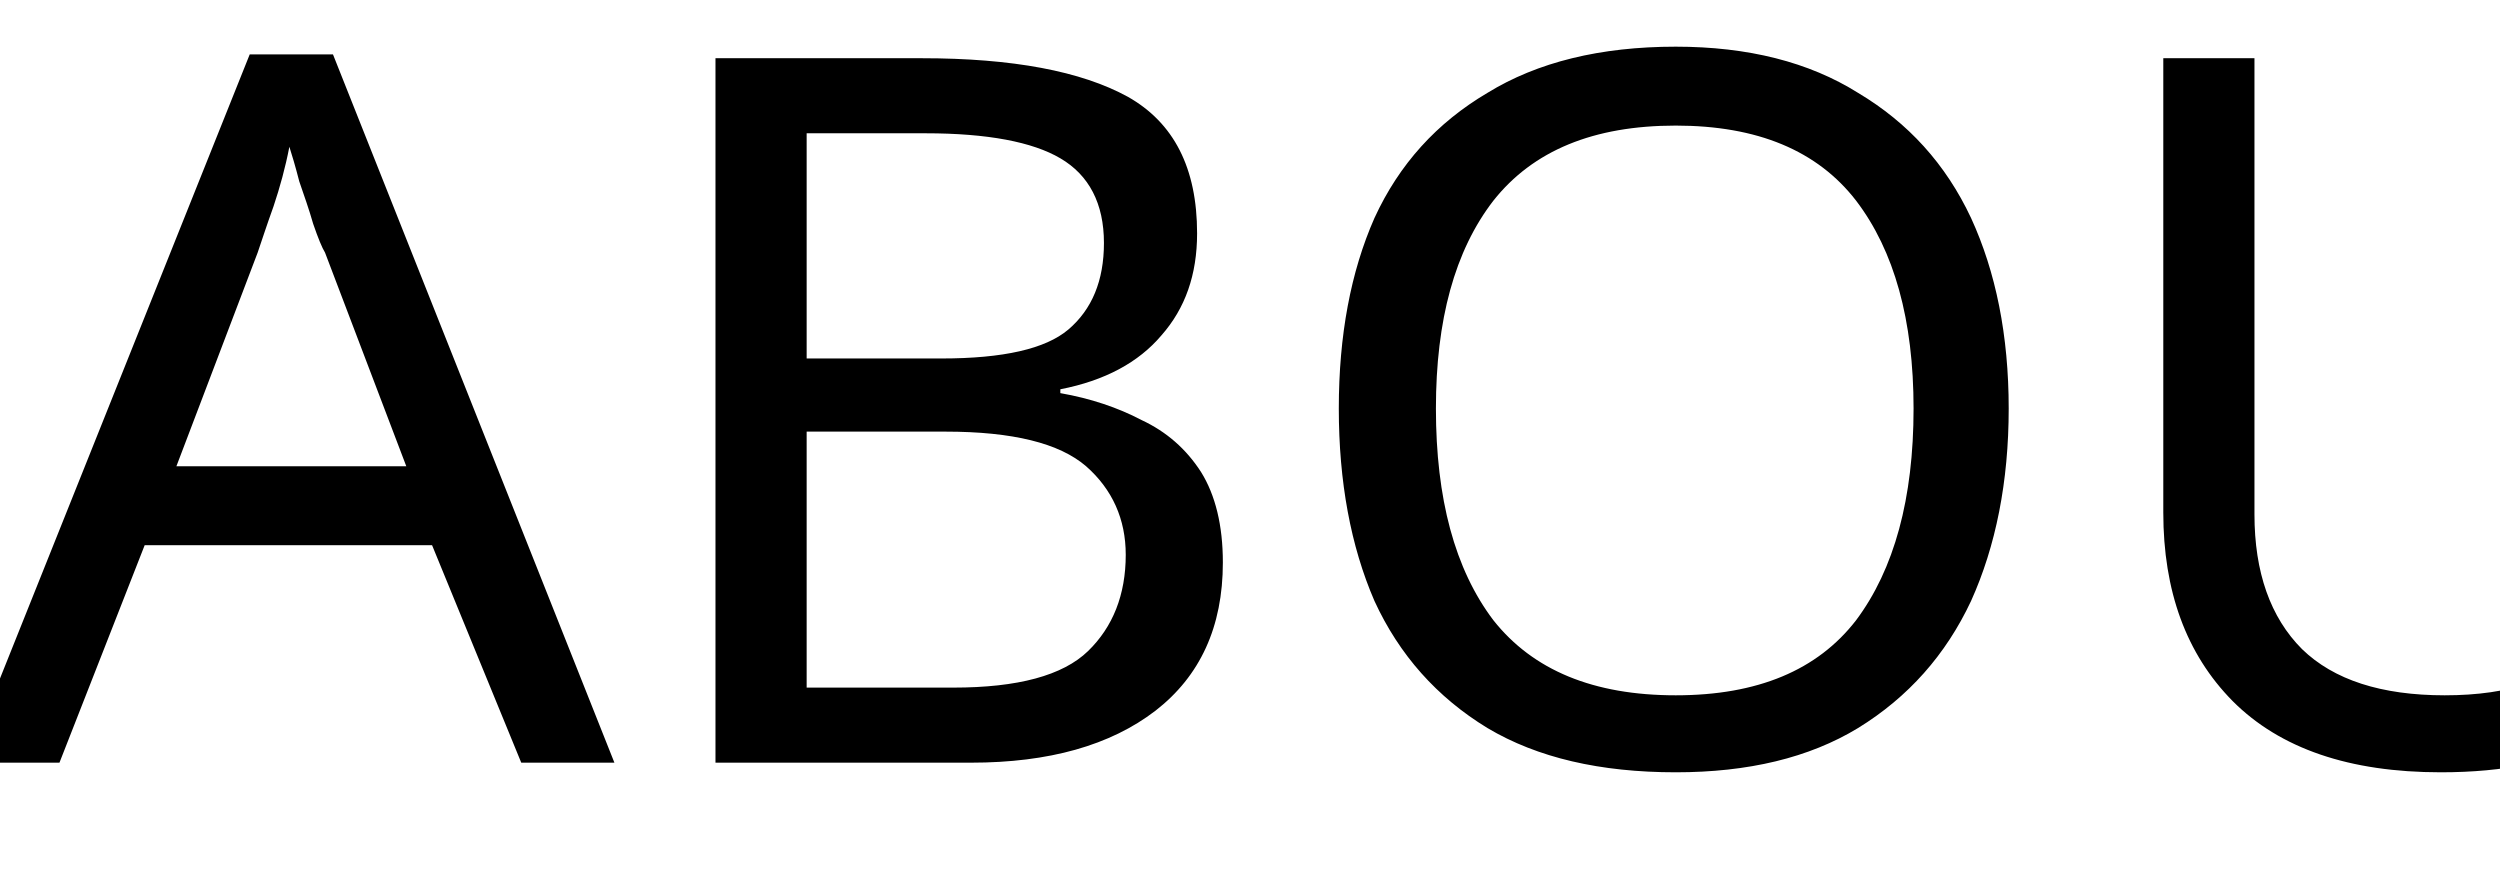
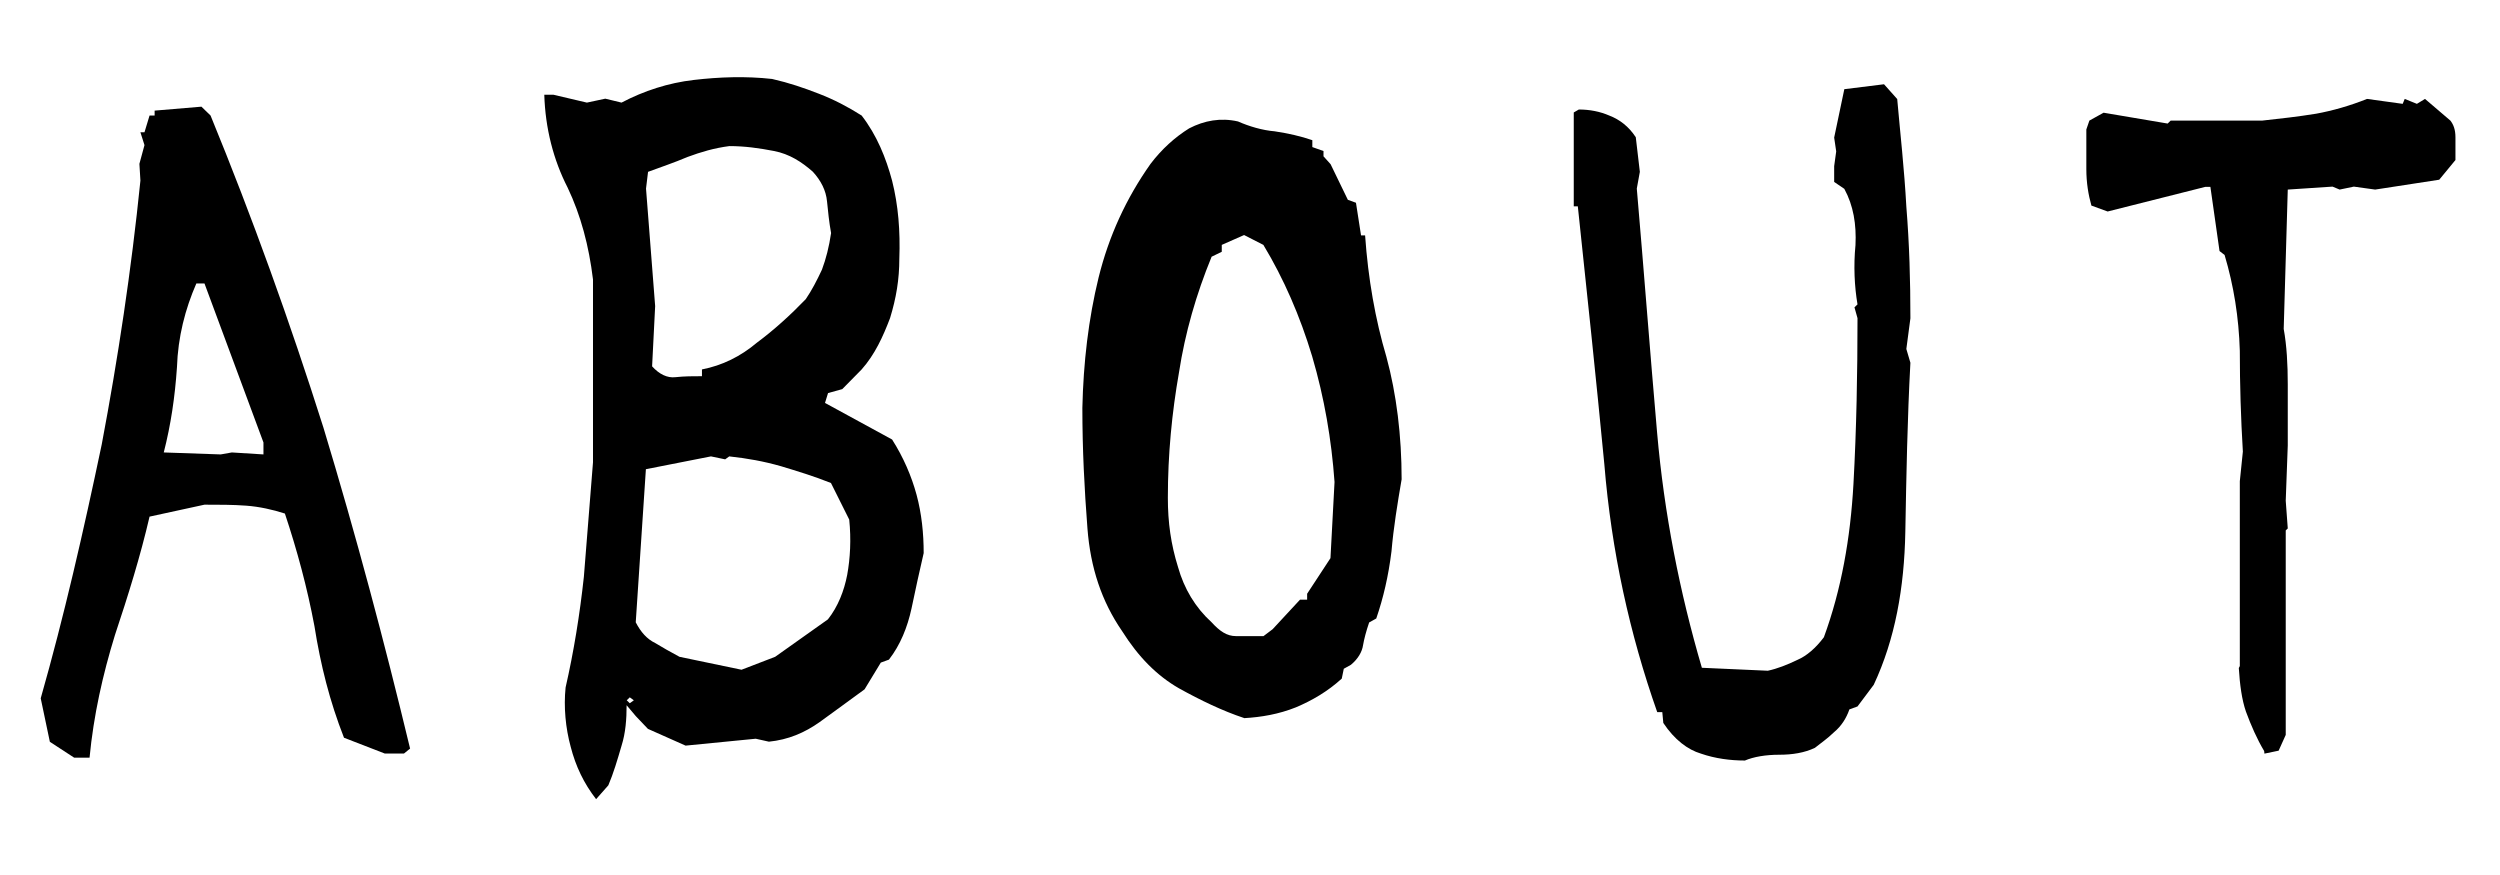
<svg xmlns="http://www.w3.org/2000/svg" width="20mm" height="7mm" viewBox="0 0 20 7" version="1.1" id="svg5">
  <defs id="defs2">
    <rect x="-1.895" y="4.001" width="213.315" height="77.703" id="rect268" />
  </defs>
  <g id="layer1">
    <path style="fill:none;fill-rule:evenodd;stroke:#000000;stroke-width:0.219px;stroke-linecap:butt;stroke-linejoin:miter;stroke-opacity:1" d="m 4.419,7.737 v 0" id="path208" />
    <text xml:space="preserve" style="font-size:8.86px;font-family:KouzanBrushFontGyousyoOTF;-inkscape-font-specification:KouzanBrushFontGyousyoOTF;fill:#000000;stroke-width:0.166" x="-1.362" y="8.468" id="text214" transform="scale(0.6776329,1.475725)">
      <tspan id="tspan212" style="stroke-width:0.166" x="-1.362" y="8.468" />
    </text>
    <text xml:space="preserve" transform="scale(0.2645833)" id="text266" style="font-size:53.333px;font-family:KouzanBrushFontGyousyoOTF;-inkscape-font-specification:KouzanBrushFontGyousyoOTF;white-space:pre;shape-inside:url(#rect268);display:inline;fill:#000000" />
-     <text xml:space="preserve" style="font-size:8.02px;font-family:KouzanBrushFontGyousyoOTF;-inkscape-font-specification:KouzanBrushFontGyousyoOTF;fill:#000000;stroke-width:0.15" x="-0.265" y="6.191" id="text932" transform="scale(1.014755,0.9854598)">
-       <tspan id="tspan930" style="stroke-width:0.15" x="-0.265" y="6.191">ABOUT</tspan>
-       <tspan style="stroke-width:0.15" x="-0.265" y="16.215" id="tspan631" />
-     </text>
+     <g aria-label="ABOUT " transform="scale(1.014755,0.9854598)" id="text932" style="font-size:8.02px;font-family:KouzanBrushFontGyousyoOTF;-inkscape-font-specification:KouzanBrushFontGyousyoOTF;stroke-width:0.15">
+       <path d="M 0.585,6.151 H 0.706 C 0.738,5.806 0.81,5.477 0.906,5.156 1.01,4.835 1.107,4.514 1.179,4.194 L 1.612,4.097 c 0.112,0 0.225,0 0.329,0.008 0.104,0.008 0.209,0.032 0.305,0.064 0.096,0.297 0.176,0.601 0.233,0.914 0.048,0.313 0.12,0.61 0.233,0.906 l 0.321,0.128 h 0.152 l 0.048,-0.04 C 3.031,5.212 2.807,4.346 2.55,3.472 2.286,2.614 1.989,1.764 1.66,0.938 l -0.072,-0.072 -0.369,0.032 v 0.04 H 1.179 L 1.139,1.074 h -0.032 l 0.032,0.104 -0.04,0.152 0.008,0.136 C 1.035,2.197 0.93,2.91 0.802,3.608 0.658,4.314 0.505,5.004 0.321,5.669 l 0.072,0.353 z m 1.492,-2.462 -0.249,-0.016 -0.088,0.016 -0.449,-0.016 C 1.347,3.448 1.379,3.223 1.395,2.983 1.403,2.734 1.46,2.509 1.548,2.301 h 0.064 l 0.465,1.291 z" id="path295" />
+       <path d="M 4.7,6.487 4.796,6.375 C 4.836,6.279 4.868,6.167 4.9,6.054 4.932,5.95 4.94,5.838 4.94,5.725 l 0.072,0.088 0.096,0.104 0.297,0.136 0.553,-0.056 0.104,0.024 c 0.152,-0.016 0.281,-0.072 0.401,-0.16 0.12,-0.088 0.233,-0.176 0.353,-0.265 l 0.128,-0.217 0.064,-0.024 C 7.098,5.236 7.154,5.092 7.186,4.94 7.218,4.779 7.25,4.635 7.282,4.49 7.282,4.33 7.266,4.17 7.226,4.017 7.186,3.865 7.122,3.712 7.033,3.568 L 6.504,3.271 6.528,3.191 6.64,3.159 6.793,2.999 C 6.897,2.878 6.961,2.734 7.017,2.582 7.065,2.421 7.09,2.269 7.09,2.1 7.098,1.876 7.082,1.667 7.033,1.467 6.985,1.282 6.913,1.098 6.793,0.938 6.681,0.865 6.576,0.809 6.456,0.761 6.336,0.713 6.223,0.673 6.087,0.641 5.879,0.617 5.67,0.625 5.47,0.649 5.269,0.673 5.077,0.737 4.9,0.833 L 4.772,0.801 4.627,0.833 4.363,0.769 h -0.072 c 0.008,0.273 0.072,0.529 0.184,0.754 0.104,0.225 0.168,0.473 0.2,0.746 V 3.753 c -0.024,0.305 -0.048,0.618 -0.072,0.93 -0.032,0.305 -0.08,0.61 -0.144,0.898 -0.016,0.16 0,0.329 0.04,0.481 0.04,0.16 0.104,0.297 0.2,0.425 z m 0.297,-0.802 -0.032,0.024 -0.024,-0.024 0.024,-0.024 z M 6.111,5.332 5.846,5.437 5.357,5.332 C 5.285,5.292 5.229,5.26 5.165,5.22 5.101,5.188 5.052,5.132 5.012,5.052 l 0.08,-1.243 0.513,-0.104 0.112,0.024 0.032,-0.024 c 0.144,0.016 0.273,0.04 0.409,0.08 0.128,0.04 0.257,0.08 0.393,0.136 l 0.144,0.297 c 0.016,0.16 0.008,0.313 -0.016,0.449 -0.024,0.128 -0.072,0.257 -0.152,0.361 z m -0.577,-2.278 c -0.072,0 -0.136,0 -0.209,0.008 -0.064,0.008 -0.128,-0.024 -0.184,-0.088 l 0.024,-0.489 -0.072,-0.954 0.016,-0.136 C 5.213,1.355 5.309,1.323 5.421,1.274 5.526,1.234 5.63,1.202 5.75,1.186 c 0.12,0 0.233,0.016 0.353,0.04 0.12,0.024 0.217,0.088 0.305,0.168 0.064,0.072 0.104,0.152 0.112,0.241 0.008,0.08 0.016,0.168 0.032,0.257 -0.016,0.112 -0.04,0.209 -0.072,0.297 C 6.44,2.277 6.4,2.357 6.352,2.429 6.231,2.558 6.103,2.678 5.967,2.782 5.838,2.894 5.694,2.967 5.534,2.999 Z" id="path297" />
+       <path d="m 9.808,5.83 c 0.136,-0.008 0.273,-0.032 0.409,-0.088 0.128,-0.056 0.249,-0.128 0.361,-0.233 l 0.016,-0.08 0.056,-0.032 c 0.056,-0.048 0.088,-0.104 0.096,-0.16 0.008,-0.048 0.024,-0.112 0.048,-0.184 l 0.056,-0.032 c 0.056,-0.168 0.096,-0.345 0.12,-0.545 0.016,-0.192 0.048,-0.393 0.08,-0.585 0,-0.353 -0.04,-0.69 -0.12,-0.994 -0.088,-0.305 -0.144,-0.634 -0.168,-0.986 h -0.032 l -0.04,-0.265 -0.064,-0.024 -0.136,-0.289 -0.056,-0.064 V 1.226 l -0.088,-0.032 V 1.138 C 10.257,1.106 10.153,1.082 10.049,1.066 9.953,1.058 9.848,1.026 9.76,0.986 9.624,0.954 9.495,0.978 9.375,1.042 9.263,1.114 9.159,1.21 9.07,1.331 8.878,1.611 8.742,1.916 8.661,2.253 8.581,2.59 8.541,2.943 8.533,3.311 c 0,0.337 0.016,0.658 0.04,0.978 0.024,0.321 0.112,0.593 0.273,0.834 0.128,0.209 0.273,0.361 0.449,0.465 0.168,0.096 0.345,0.184 0.513,0.241 z m 0.225,-0.722 -0.072,0.056 c -0.072,0 -0.144,0 -0.217,0 -0.072,0 -0.128,-0.04 -0.192,-0.112 C 9.423,4.931 9.335,4.779 9.287,4.603 9.231,4.418 9.207,4.242 9.207,4.041 c 0,-0.353 0.032,-0.69 0.088,-1.019 0.048,-0.321 0.136,-0.634 0.257,-0.938 l 0.08,-0.04 v -0.056 l 0.176,-0.08 0.152,0.08 c 0.16,0.273 0.289,0.577 0.385,0.906 0.096,0.337 0.152,0.674 0.176,1.019 l -0.032,0.618 -0.184,0.289 v 0.048 h -0.056 z" id="path299" />
+       <path d="m 13.754,6.175 c 0.072,-0.032 0.168,-0.048 0.273,-0.048 0.104,0 0.2,-0.016 0.281,-0.056 0.048,-0.04 0.096,-0.072 0.152,-0.128 0.056,-0.048 0.096,-0.112 0.12,-0.184 l 0.064,-0.024 0.128,-0.176 c 0.168,-0.369 0.241,-0.786 0.249,-1.243 0.008,-0.457 0.016,-0.914 0.04,-1.371 l -0.032,-0.112 0.032,-0.249 c 0,-0.305 -0.008,-0.601 -0.032,-0.906 -0.016,-0.305 -0.048,-0.593 -0.072,-0.874 l -0.104,-0.12 -0.313,0.04 -0.08,0.393 0.016,0.112 -0.016,0.12 v 0.128 l 0.08,0.056 c 0.072,0.136 0.096,0.289 0.088,0.457 -0.016,0.168 -0.008,0.337 0.016,0.481 l -0.024,0.024 0.024,0.088 c 0,0.441 -0.008,0.898 -0.032,1.347 -0.024,0.441 -0.096,0.858 -0.233,1.243 -0.064,0.088 -0.136,0.152 -0.209,0.184 -0.08,0.04 -0.16,0.072 -0.233,0.088 L 13.417,5.421 C 13.241,4.803 13.12,4.17 13.064,3.512 13.008,2.854 12.96,2.197 12.904,1.531 L 12.928,1.395 12.896,1.114 C 12.84,1.026 12.768,0.97 12.687,0.938 12.615,0.906 12.535,0.889 12.447,0.889 l -0.04,0.024 V 1.675 h 0.032 c 0.072,0.698 0.144,1.395 0.209,2.093 0.056,0.706 0.2,1.379 0.417,2.013 h 0.04 l 0.008,0.088 c 0.088,0.136 0.192,0.217 0.297,0.249 0.112,0.04 0.233,0.056 0.345,0.056 z" id="path301" />
+       <path d="m 17.852,6.118 0.112,-0.024 0.056,-0.128 V 4.306 l 0.016,-0.016 -0.016,-0.225 0.016,-0.449 c 0,-0.168 0,-0.329 0,-0.497 0,-0.16 -0.008,-0.313 -0.032,-0.449 l 0.032,-1.131 0.353,-0.024 0.056,0.024 0.112,-0.024 0.168,0.024 0.505,-0.08 0.128,-0.16 c 0,-0.056 0,-0.112 0,-0.184 0,-0.064 -0.016,-0.104 -0.04,-0.136 l -0.2,-0.176 -0.064,0.04 -0.096,-0.04 -0.016,0.04 -0.281,-0.04 c -0.136,0.056 -0.273,0.096 -0.401,0.12 -0.144,0.024 -0.281,0.04 -0.425,0.056 h -0.722 l -0.024,0.024 -0.505,-0.088 -0.112,0.064 -0.024,0.072 c 0,0.112 0,0.225 0,0.321 0,0.112 0.016,0.209 0.04,0.297 l 0.128,0.048 0.77,-0.2 h 0.04 l 0.072,0.521 0.04,0.032 c 0.072,0.249 0.112,0.505 0.12,0.778 0,0.273 0.008,0.545 0.024,0.818 l -0.024,0.241 v 1.5 l -0.008,0.016 c 0.008,0.136 0.024,0.257 0.056,0.353 0.04,0.112 0.088,0.225 0.144,0.321 z" id="path303" />
+     </g>
  </g>
</svg>
